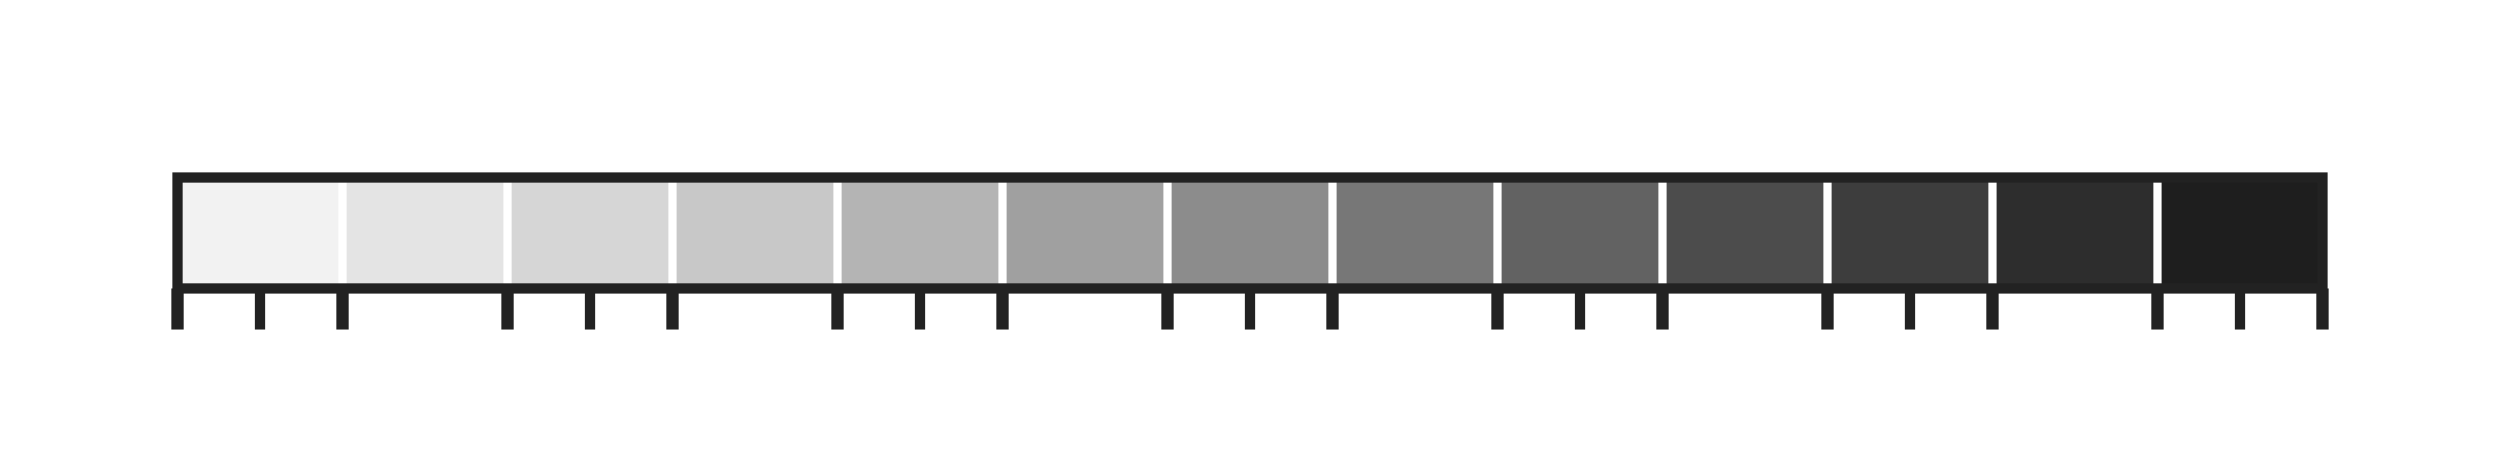
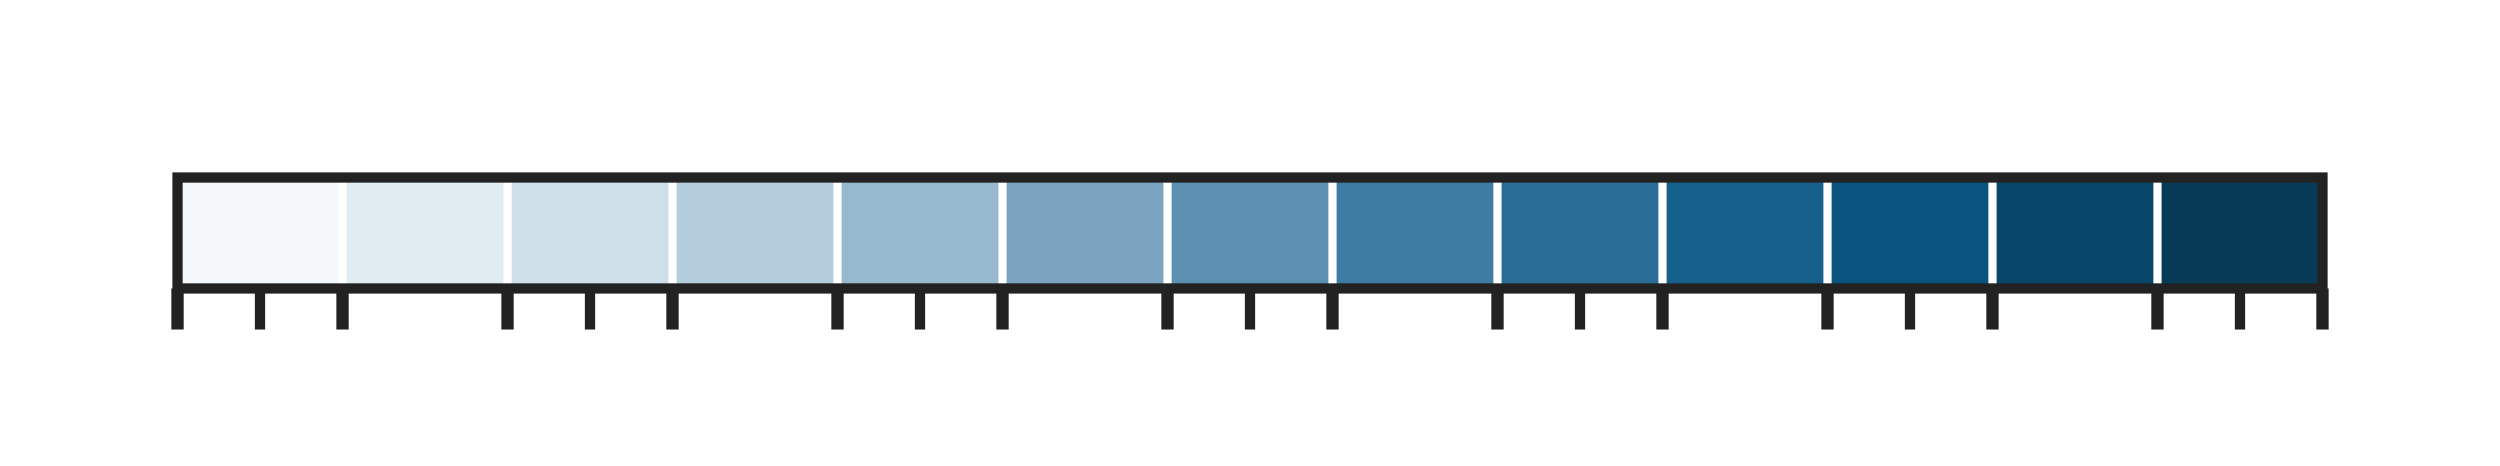
<svg xmlns="http://www.w3.org/2000/svg" xmlns:xlink="http://www.w3.org/1999/xlink" width="121.68pt" height="22.68pt" viewBox="0 0 121.68 22.68" version="1.1">
  <defs>
    <style type="text/css">*{stroke-linejoin: round; stroke-linecap: butt}</style>
  </defs>
  <g id="figure_1">
    <g id="patch_1">
      <path d="M 0 22.68  L 121.68 22.68  L 121.68 0  L 0 0  z " style="fill: #ffffff" />
    </g>
    <g id="axes_1">
      <g id="patch_2">
        <path d="M 8.64 14.04  L 113.04 14.04  L 113.04 8.64  L 8.64 8.64  z " style="fill: #ffffff" />
      </g>
      <g id="QuadMesh_1">
-         <path d="M 8.64 14.04  L 8.64 8.64  L 16.671 8.64  L 16.671 14.04  L 8.64 14.04  " clip-path="url(#pfe52800311)" style="fill: #f2f2f2" />
-         <path d="M 16.671 14.04  L 16.671 8.64  L 24.702 8.64  L 24.702 14.04  L 16.671 14.04  " clip-path="url(#pfe52800311)" style="fill: #e4e4e4" />
-         <path d="M 24.702 14.04  L 24.702 8.64  L 32.732 8.64  L 32.732 14.04  L 24.702 14.04  " clip-path="url(#pfe52800311)" style="fill: #d6d6d6" />
-         <path d="M 32.732 14.04  L 32.732 8.64  L 40.763 8.64  L 40.763 14.04  L 32.732 14.04  " clip-path="url(#pfe52800311)" style="fill: #c8c8c8" />
-         <path d="M 40.763 14.04  L 40.763 8.64  L 48.794 8.64  L 48.794 14.04  L 40.763 14.04  " clip-path="url(#pfe52800311)" style="fill: #b4b4b4" />
-         <path d="M 48.794 14.04  L 48.794 8.64  L 56.825 8.64  L 56.825 14.04  L 48.794 14.04  " clip-path="url(#pfe52800311)" style="fill: #a0a0a0" />
-         <path d="M 56.825 14.04  L 56.825 8.64  L 64.855 8.64  L 64.855 14.04  L 56.825 14.04  " clip-path="url(#pfe52800311)" style="fill: #8c8c8c" />
-         <path d="M 64.855 14.04  L 64.855 8.64  L 72.886 8.64  L 72.886 14.04  L 64.855 14.04  " clip-path="url(#pfe52800311)" style="fill: #777777" />
-         <path d="M 72.886 14.04  L 72.886 8.64  L 80.917 8.64  L 80.917 14.04  L 72.886 14.04  " clip-path="url(#pfe52800311)" style="fill: #626262" />
-         <path d="M 80.917 14.04  L 80.917 8.64  L 88.948 8.64  L 88.948 14.04  L 80.917 14.04  " clip-path="url(#pfe52800311)" style="fill: #4c4c4c" />
-         <path d="M 88.948 14.04  L 88.948 8.64  L 96.978 8.64  L 96.978 14.04  L 88.948 14.04  " clip-path="url(#pfe52800311)" style="fill: #3d3d3d" />
-         <path d="M 96.978 14.04  L 96.978 8.64  L 105.009 8.64  L 105.009 14.04  L 96.978 14.04  " clip-path="url(#pfe52800311)" style="fill: #2d2d2d" />
-         <path d="M 105.009 14.04  L 105.009 8.64  L 113.04 8.64  L 113.04 14.04  L 105.009 14.04  " clip-path="url(#pfe52800311)" style="fill: #1e1e1e" />
+         <path d="M 8.64 14.04  L 8.64 8.64  L 16.671 8.64  L 16.671 14.04  L 8.64 14.04  " clip-path="url(#p5ea4006aad)" style="fill: #f3f7fa" />
+         <path d="M 16.671 14.04  L 16.671 8.64  L 24.702 8.64  L 24.702 14.04  L 16.671 14.04  " clip-path="url(#p5ea4006aad)" style="fill: #e0ebf2" />
+         <path d="M 24.702 14.04  L 24.702 8.64  L 32.732 8.64  L 32.732 14.04  L 24.702 14.04  " clip-path="url(#p5ea4006aad)" style="fill: #cedfea" />
+         <path d="M 32.732 14.04  L 32.732 8.64  L 40.763 8.64  L 40.763 14.04  L 32.732 14.04  " clip-path="url(#p5ea4006aad)" style="fill: #b4cddd" />
+         <path d="M 40.763 14.04  L 40.763 8.64  L 48.794 8.64  L 48.794 14.04  L 40.763 14.04  " clip-path="url(#p5ea4006aad)" style="fill: #97b9ce" />
+         <path d="M 48.794 14.04  L 48.794 8.64  L 56.825 8.64  L 56.825 14.04  L 48.794 14.04  " clip-path="url(#p5ea4006aad)" style="fill: #7aa4bf" />
+         <path d="M 56.825 14.04  L 56.825 8.64  L 64.855 8.64  L 64.855 14.04  L 56.825 14.04  " clip-path="url(#p5ea4006aad)" style="fill: #5c90b1" />
+         <path d="M 64.855 14.04  L 64.855 8.64  L 72.886 8.64  L 72.886 14.04  L 64.855 14.04  " clip-path="url(#p5ea4006aad)" style="fill: #3f7ca3" />
+         <path d="M 72.886 14.04  L 72.886 8.64  L 80.917 8.64  L 80.917 14.04  L 72.886 14.04  " clip-path="url(#p5ea4006aad)" style="fill: #2a6e97" />
+         <path d="M 80.917 14.04  L 80.917 8.64  L 88.948 8.64  L 88.948 14.04  L 80.917 14.04  " clip-path="url(#p5ea4006aad)" style="fill: #15618c" />
+         <path d="M 88.948 14.04  L 88.948 8.64  L 96.978 8.64  L 96.978 14.04  L 88.948 14.04  " clip-path="url(#p5ea4006aad)" style="fill: #09547e" />
+         <path d="M 96.978 14.04  L 96.978 8.64  L 105.009 8.64  L 105.009 14.04  L 96.978 14.04  " clip-path="url(#p5ea4006aad)" style="fill: #08476a" />
+         <path d="M 105.009 14.04  L 105.009 8.64  L 113.04 8.64  L 113.04 14.04  L 105.009 14.04  " clip-path="url(#p5ea4006aad)" style="fill: #073a57" />
      </g>
      <g id="matplotlib.axis_1">
        <g id="xtick_1">
          <g id="line2d_1">
            <defs>
-               <path id="mb69101b09d" d="M 0 0  L 0 2  " style="stroke: #222222; stroke-width: 0.5" />
+               <path id="m904dd2d50f" d="M 0 0  L 0 2  " style="stroke: #222222; stroke-width: 0.5" />
            </defs>
            <g>
-               <use xlink:href="#mb69101b09d" x="12.655" y="14.04" style="fill: #222222; stroke: #222222; stroke-width: 0.5" />
+               <use xlink:href="#m904dd2d50f" x="12.655" y="14.04" style="fill: #222222; stroke: #222222; stroke-width: 0.5" />
            </g>
          </g>
        </g>
        <g id="xtick_2">
          <g id="line2d_2">
            <g>
-               <use xlink:href="#mb69101b09d" x="28.717" y="14.04" style="fill: #222222; stroke: #222222; stroke-width: 0.5" />
+               <use xlink:href="#m904dd2d50f" x="28.717" y="14.04" style="fill: #222222; stroke: #222222; stroke-width: 0.5" />
            </g>
          </g>
        </g>
        <g id="xtick_3">
          <g id="line2d_3">
            <g>
-               <use xlink:href="#mb69101b09d" x="44.778" y="14.04" style="fill: #222222; stroke: #222222; stroke-width: 0.5" />
+               <use xlink:href="#m904dd2d50f" x="44.778" y="14.04" style="fill: #222222; stroke: #222222; stroke-width: 0.5" />
            </g>
          </g>
        </g>
        <g id="xtick_4">
          <g id="line2d_4">
            <g>
-               <use xlink:href="#mb69101b09d" x="60.84" y="14.04" style="fill: #222222; stroke: #222222; stroke-width: 0.5" />
+               <use xlink:href="#m904dd2d50f" x="60.84" y="14.04" style="fill: #222222; stroke: #222222; stroke-width: 0.5" />
            </g>
          </g>
        </g>
        <g id="xtick_5">
          <g id="line2d_5">
            <g>
-               <use xlink:href="#mb69101b09d" x="76.902" y="14.04" style="fill: #222222; stroke: #222222; stroke-width: 0.5" />
+               <use xlink:href="#m904dd2d50f" x="76.902" y="14.04" style="fill: #222222; stroke: #222222; stroke-width: 0.5" />
            </g>
          </g>
        </g>
        <g id="xtick_6">
          <g id="line2d_6">
            <g>
-               <use xlink:href="#mb69101b09d" x="92.963" y="14.04" style="fill: #222222; stroke: #222222; stroke-width: 0.5" />
+               <use xlink:href="#m904dd2d50f" x="92.963" y="14.04" style="fill: #222222; stroke: #222222; stroke-width: 0.5" />
            </g>
          </g>
        </g>
        <g id="xtick_7">
          <g id="line2d_7">
            <g>
-               <use xlink:href="#mb69101b09d" x="109.025" y="14.04" style="fill: #222222; stroke: #222222; stroke-width: 0.5" />
+               <use xlink:href="#m904dd2d50f" x="109.025" y="14.04" style="fill: #222222; stroke: #222222; stroke-width: 0.5" />
            </g>
          </g>
        </g>
        <g id="xtick_8">
          <g id="line2d_8">
            <defs>
-               <path id="m23bbc2d2b7" d="M 0 0  L 0 2  " style="stroke: #222222; stroke-width: 0.6" />
+               <path id="me9f0c35531" d="M 0 0  L 0 2  " style="stroke: #222222; stroke-width: 0.6" />
            </defs>
            <g>
-               <use xlink:href="#m23bbc2d2b7" x="8.64" y="14.04" style="fill: #222222; stroke: #222222; stroke-width: 0.6" />
+               <use xlink:href="#me9f0c35531" x="8.64" y="14.04" style="fill: #222222; stroke: #222222; stroke-width: 0.6" />
            </g>
          </g>
        </g>
        <g id="xtick_9">
          <g id="line2d_9">
            <g>
-               <use xlink:href="#m23bbc2d2b7" x="16.671" y="14.04" style="fill: #222222; stroke: #222222; stroke-width: 0.6" />
+               <use xlink:href="#me9f0c35531" x="16.671" y="14.04" style="fill: #222222; stroke: #222222; stroke-width: 0.6" />
            </g>
          </g>
        </g>
        <g id="xtick_10">
          <g id="line2d_10">
            <g>
-               <use xlink:href="#m23bbc2d2b7" x="24.702" y="14.04" style="fill: #222222; stroke: #222222; stroke-width: 0.6" />
+               <use xlink:href="#me9f0c35531" x="24.702" y="14.04" style="fill: #222222; stroke: #222222; stroke-width: 0.6" />
            </g>
          </g>
        </g>
        <g id="xtick_11">
          <g id="line2d_11">
            <g>
-               <use xlink:href="#m23bbc2d2b7" x="32.732" y="14.04" style="fill: #222222; stroke: #222222; stroke-width: 0.6" />
+               <use xlink:href="#me9f0c35531" x="32.732" y="14.04" style="fill: #222222; stroke: #222222; stroke-width: 0.6" />
            </g>
          </g>
        </g>
        <g id="xtick_12">
          <g id="line2d_12">
            <g>
-               <use xlink:href="#m23bbc2d2b7" x="40.763" y="14.04" style="fill: #222222; stroke: #222222; stroke-width: 0.6" />
+               <use xlink:href="#me9f0c35531" x="40.763" y="14.04" style="fill: #222222; stroke: #222222; stroke-width: 0.6" />
            </g>
          </g>
        </g>
        <g id="xtick_13">
          <g id="line2d_13">
            <g>
-               <use xlink:href="#m23bbc2d2b7" x="48.794" y="14.04" style="fill: #222222; stroke: #222222; stroke-width: 0.6" />
+               <use xlink:href="#me9f0c35531" x="48.794" y="14.04" style="fill: #222222; stroke: #222222; stroke-width: 0.6" />
            </g>
          </g>
        </g>
        <g id="xtick_14">
          <g id="line2d_14">
            <g>
-               <use xlink:href="#m23bbc2d2b7" x="56.825" y="14.04" style="fill: #222222; stroke: #222222; stroke-width: 0.6" />
+               <use xlink:href="#me9f0c35531" x="56.825" y="14.04" style="fill: #222222; stroke: #222222; stroke-width: 0.6" />
            </g>
          </g>
        </g>
        <g id="xtick_15">
          <g id="line2d_15">
            <g>
-               <use xlink:href="#m23bbc2d2b7" x="64.855" y="14.04" style="fill: #222222; stroke: #222222; stroke-width: 0.6" />
+               <use xlink:href="#me9f0c35531" x="64.855" y="14.04" style="fill: #222222; stroke: #222222; stroke-width: 0.6" />
            </g>
          </g>
        </g>
        <g id="xtick_16">
          <g id="line2d_16">
            <g>
-               <use xlink:href="#m23bbc2d2b7" x="72.886" y="14.04" style="fill: #222222; stroke: #222222; stroke-width: 0.6" />
+               <use xlink:href="#me9f0c35531" x="72.886" y="14.04" style="fill: #222222; stroke: #222222; stroke-width: 0.6" />
            </g>
          </g>
        </g>
        <g id="xtick_17">
          <g id="line2d_17">
            <g>
-               <use xlink:href="#m23bbc2d2b7" x="80.917" y="14.04" style="fill: #222222; stroke: #222222; stroke-width: 0.6" />
+               <use xlink:href="#me9f0c35531" x="80.917" y="14.04" style="fill: #222222; stroke: #222222; stroke-width: 0.6" />
            </g>
          </g>
        </g>
        <g id="xtick_18">
          <g id="line2d_18">
            <g>
-               <use xlink:href="#m23bbc2d2b7" x="88.948" y="14.04" style="fill: #222222; stroke: #222222; stroke-width: 0.6" />
+               <use xlink:href="#me9f0c35531" x="88.948" y="14.04" style="fill: #222222; stroke: #222222; stroke-width: 0.6" />
            </g>
          </g>
        </g>
        <g id="xtick_19">
          <g id="line2d_19">
            <g>
-               <use xlink:href="#m23bbc2d2b7" x="96.978" y="14.04" style="fill: #222222; stroke: #222222; stroke-width: 0.6" />
+               <use xlink:href="#me9f0c35531" x="96.978" y="14.04" style="fill: #222222; stroke: #222222; stroke-width: 0.6" />
            </g>
          </g>
        </g>
        <g id="xtick_20">
          <g id="line2d_20">
            <g>
-               <use xlink:href="#m23bbc2d2b7" x="105.009" y="14.04" style="fill: #222222; stroke: #222222; stroke-width: 0.6" />
+               <use xlink:href="#me9f0c35531" x="105.009" y="14.04" style="fill: #222222; stroke: #222222; stroke-width: 0.6" />
            </g>
          </g>
        </g>
        <g id="xtick_21">
          <g id="line2d_21">
            <g>
-               <use xlink:href="#m23bbc2d2b7" x="113.04" y="14.04" style="fill: #222222; stroke: #222222; stroke-width: 0.6" />
+               <use xlink:href="#me9f0c35531" x="113.04" y="14.04" style="fill: #222222; stroke: #222222; stroke-width: 0.6" />
            </g>
          </g>
        </g>
      </g>
      <g id="matplotlib.axis_2" />
      <g id="LineCollection_1">
        <path d="M 16.671 14.04  L 16.671 8.64  " style="fill: none; stroke: #ffffff; stroke-width: 0.4" />
        <path d="M 24.702 14.04  L 24.702 8.64  " style="fill: none; stroke: #ffffff; stroke-width: 0.4" />
        <path d="M 32.732 14.04  L 32.732 8.64  " style="fill: none; stroke: #ffffff; stroke-width: 0.4" />
        <path d="M 40.763 14.04  L 40.763 8.64  " style="fill: none; stroke: #ffffff; stroke-width: 0.4" />
        <path d="M 48.794 14.04  L 48.794 8.64  " style="fill: none; stroke: #ffffff; stroke-width: 0.4" />
        <path d="M 56.825 14.04  L 56.825 8.64  " style="fill: none; stroke: #ffffff; stroke-width: 0.4" />
        <path d="M 64.855 14.04  L 64.855 8.64  " style="fill: none; stroke: #ffffff; stroke-width: 0.4" />
        <path d="M 72.886 14.04  L 72.886 8.64  " style="fill: none; stroke: #ffffff; stroke-width: 0.4" />
        <path d="M 80.917 14.04  L 80.917 8.64  " style="fill: none; stroke: #ffffff; stroke-width: 0.4" />
        <path d="M 88.948 14.04  L 88.948 8.64  " style="fill: none; stroke: #ffffff; stroke-width: 0.4" />
        <path d="M 96.978 14.04  L 96.978 8.64  " style="fill: none; stroke: #ffffff; stroke-width: 0.4" />
        <path d="M 105.009 14.04  L 105.009 8.64  " style="fill: none; stroke: #ffffff; stroke-width: 0.4" />
      </g>
      <g id="patch_3">
        <path d="M 8.64 14.04  L 8.64 11.34  L 8.64 8.64  L 113.04 8.64  L 113.04 11.34  L 113.04 14.04  L 8.64 14.04  z " style="fill: none; stroke: #222222; stroke-width: 0.5; stroke-linejoin: miter; stroke-linecap: square" />
      </g>
    </g>
  </g>
  <defs>
-     <clipPath id="pfe52800311">
+     <clipPath id="p5ea4006aad">
      <rect x="8.64" y="8.64" width="104.4" height="5.4" />
    </clipPath>
  </defs>
</svg>
